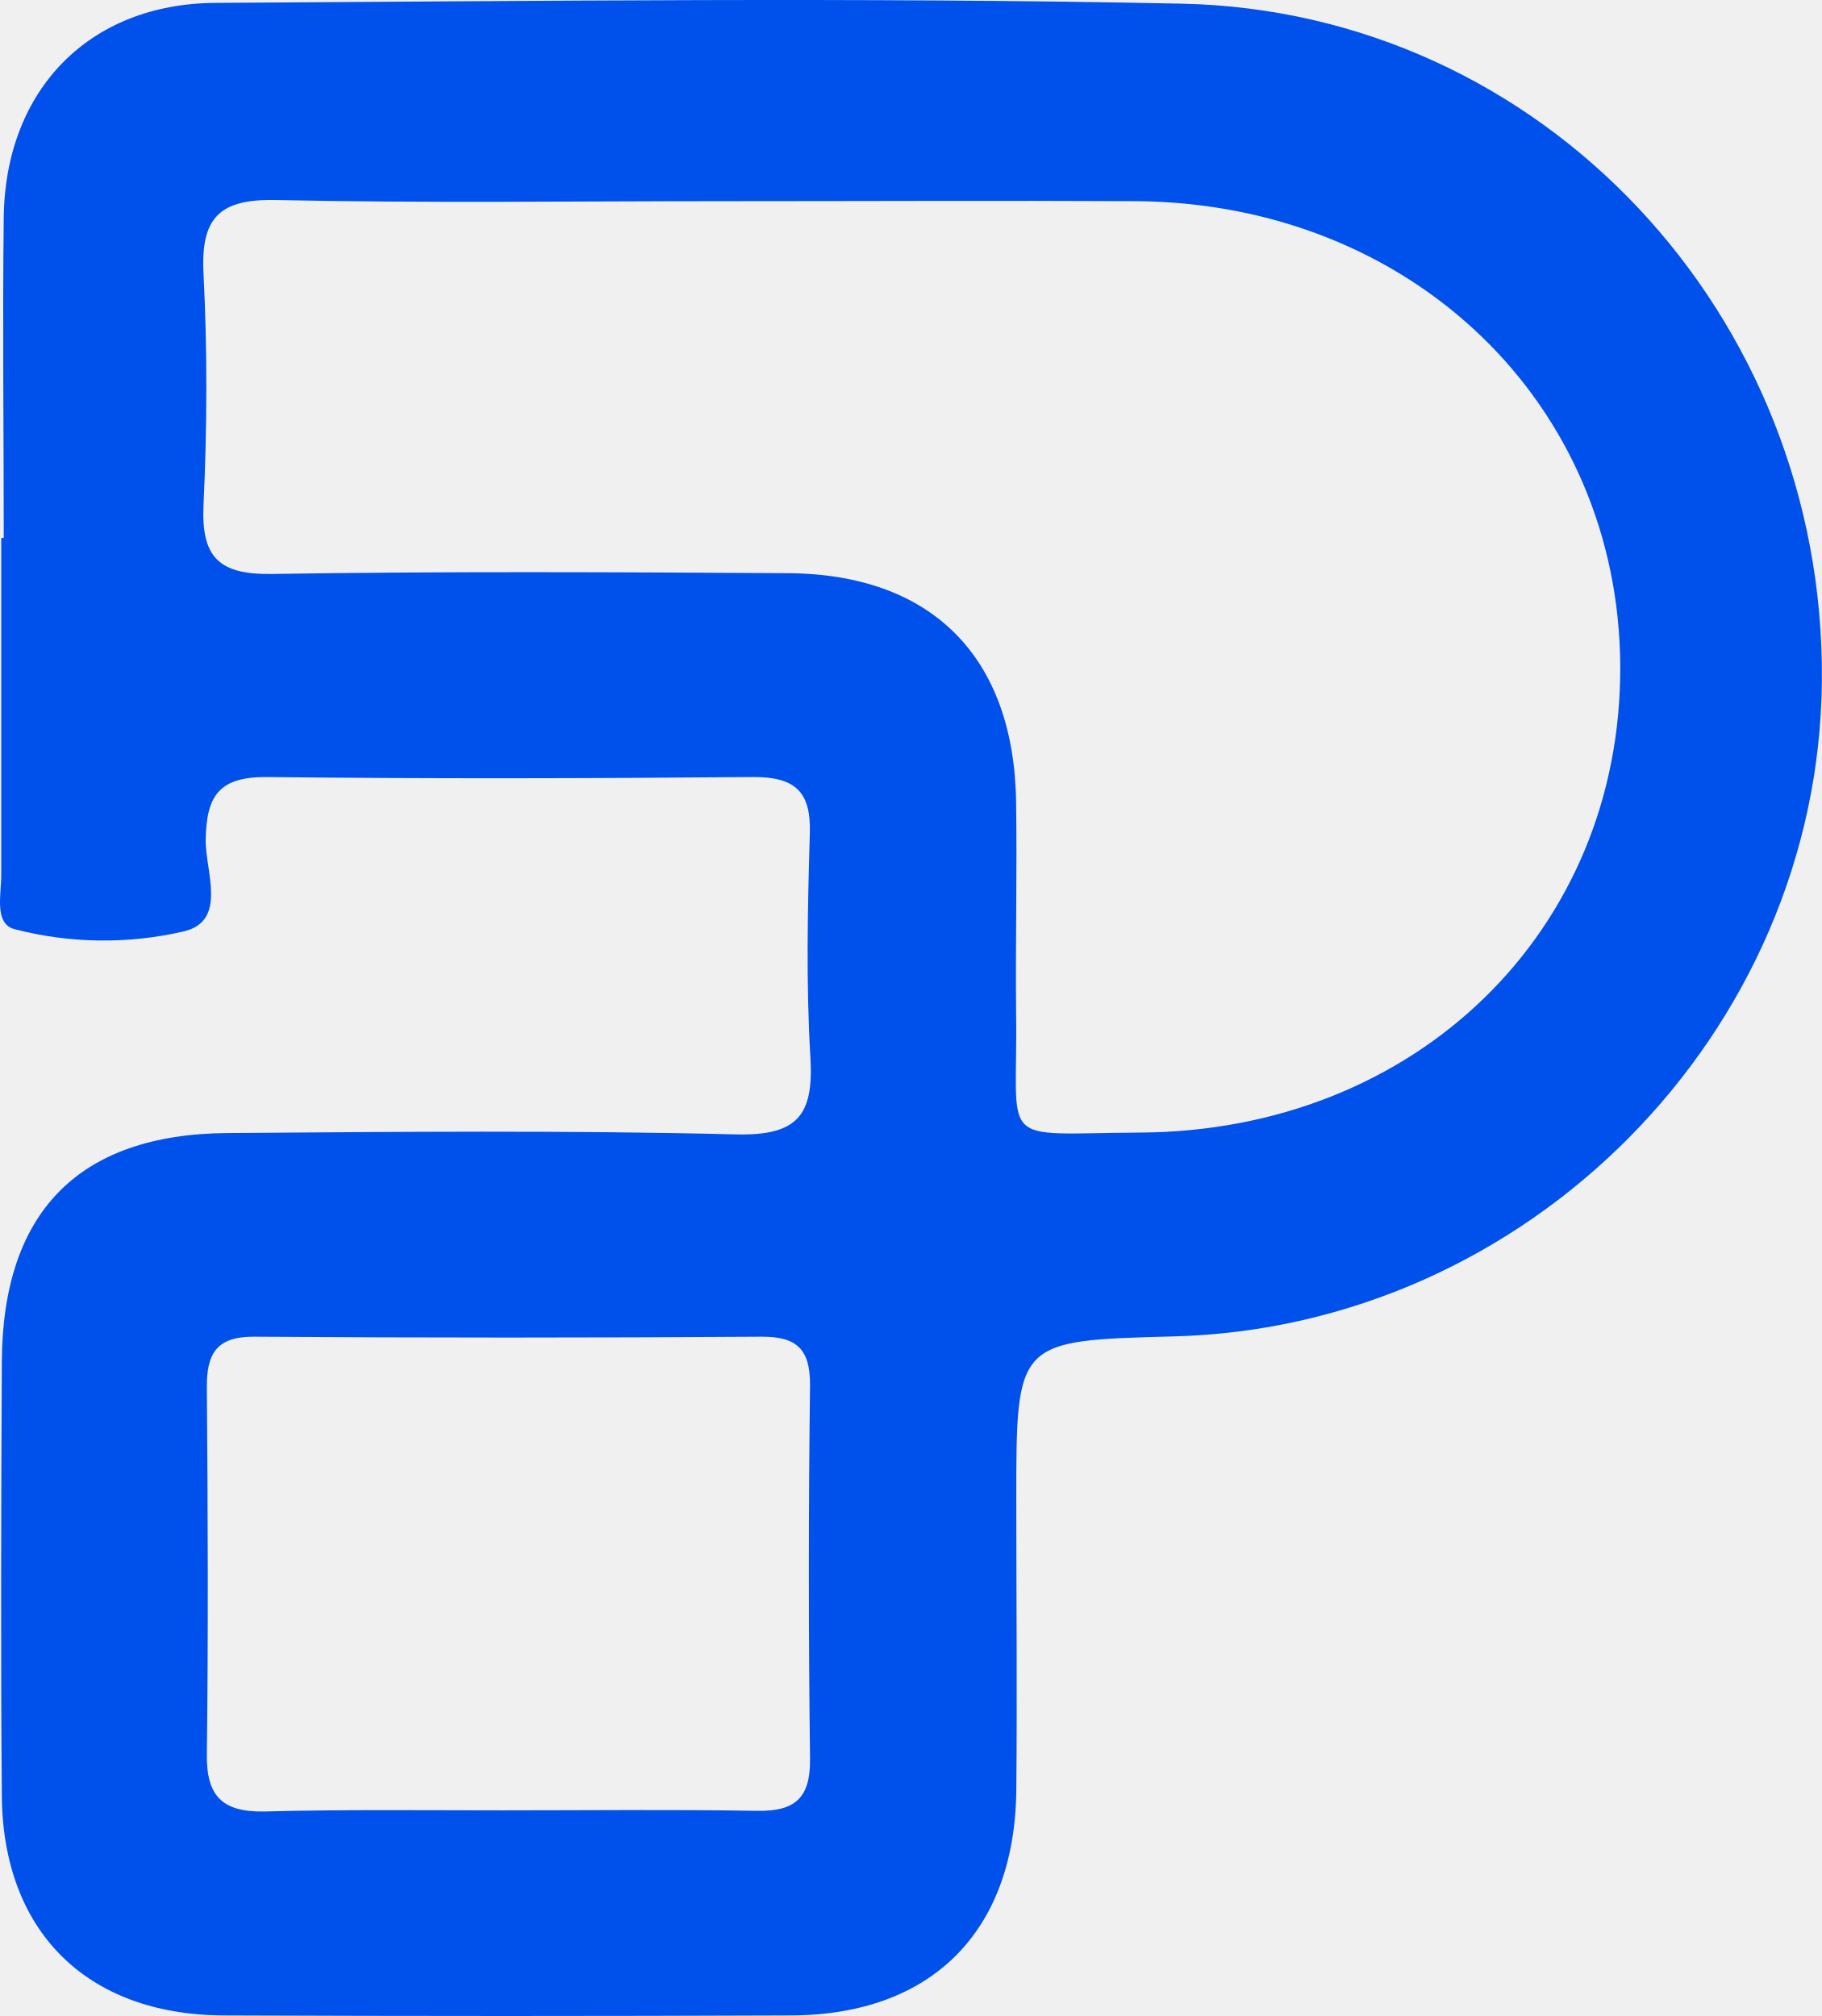
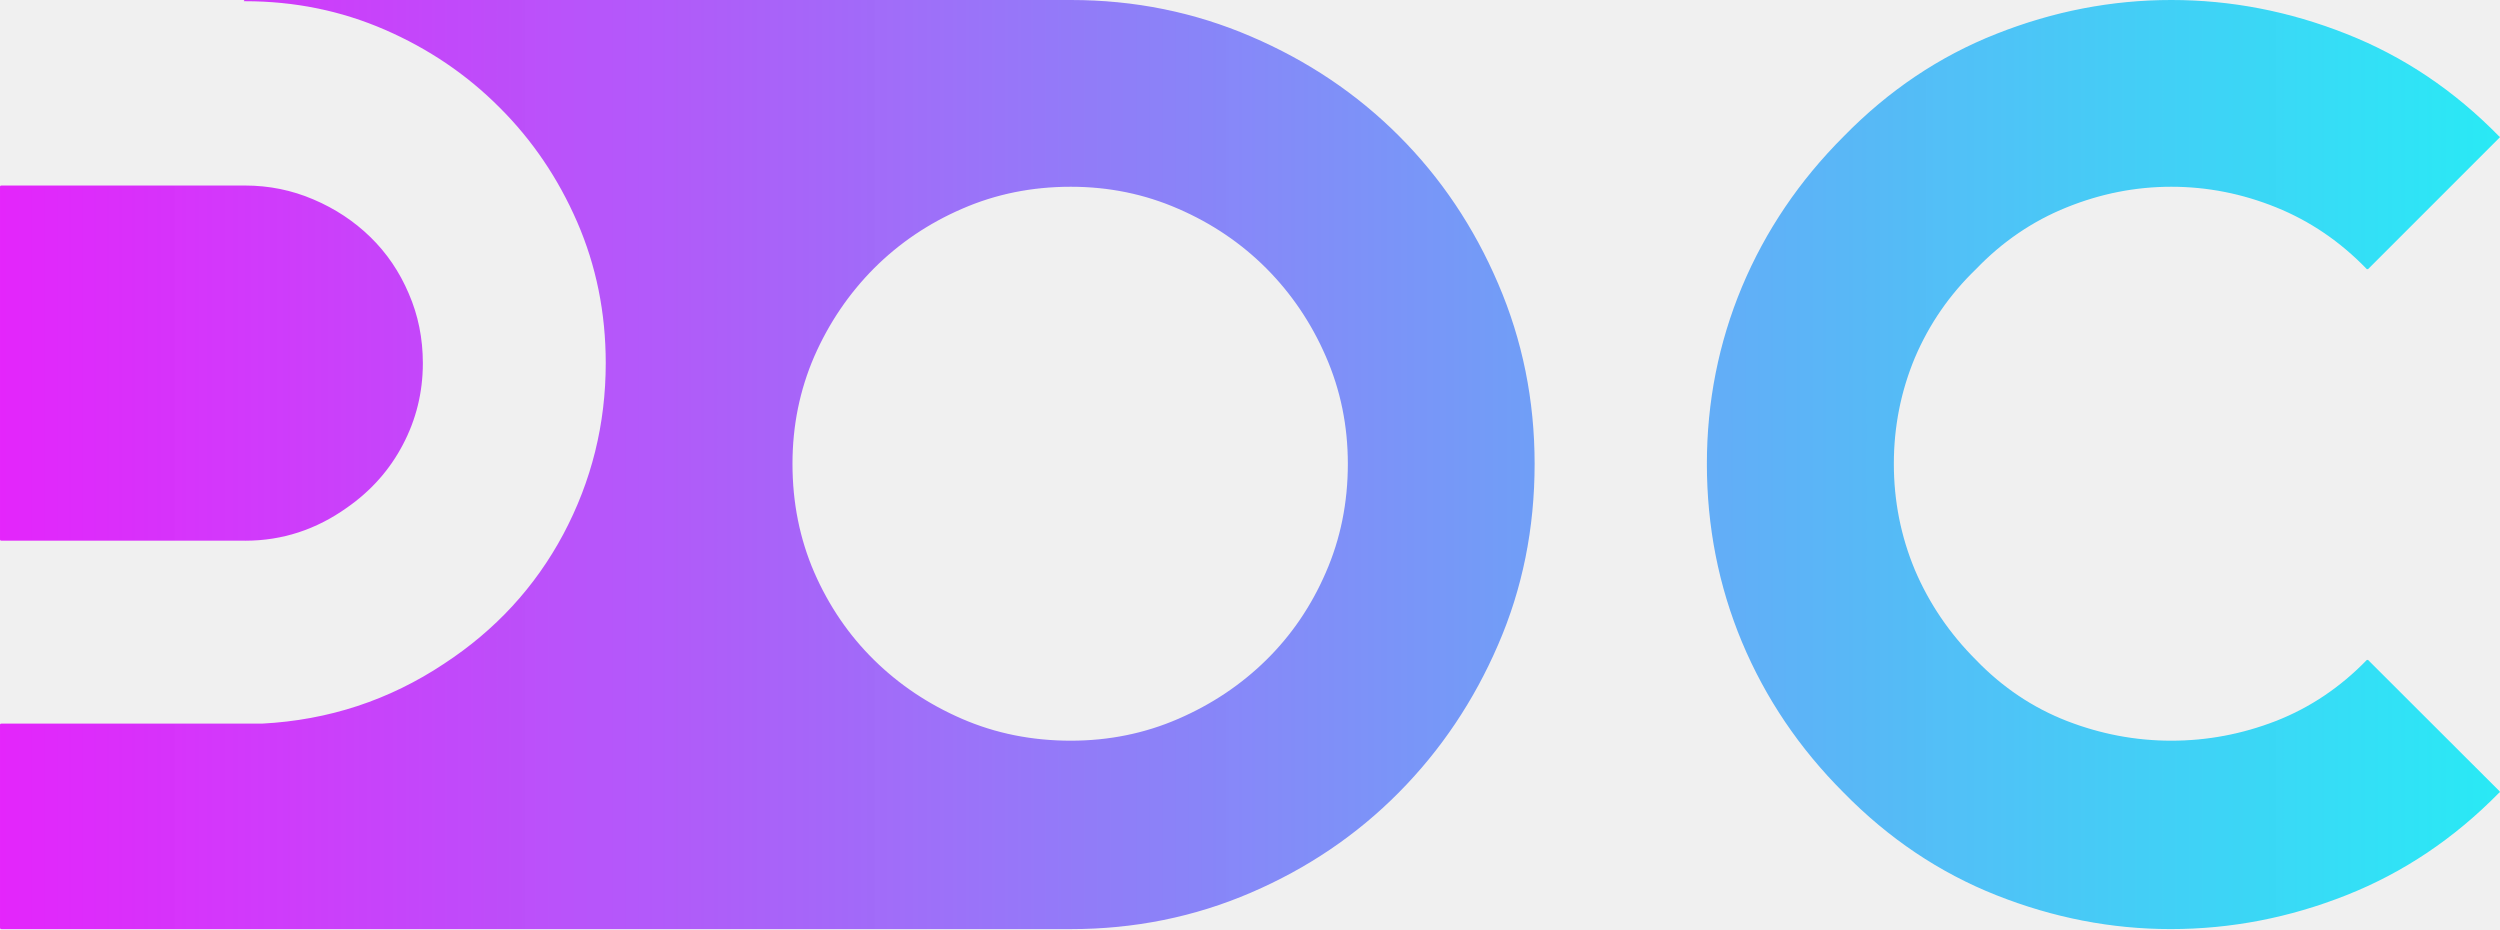
- <svg xmlns="http://www.w3.org/2000/svg" data-v-0dd9719b="" version="1.0" width="100%" height="100%" viewBox="0 0 60 66.404" preserveAspectRatio="xMidYMid meet" color-interpolation-filters="sRGB" style="margin: auto;">
-   <rect data-v-0dd9719b="" x="0" y="0" width="100%" height="100%" fill="#fff" fill-opacity="1" class="background" style="display: none;" />
-   <rect data-v-0dd9719b="" x="0" y="0" width="100%" height="100%" fill="url(#watermark)" fill-opacity="1" class="watermarklayer" style="display: none;" />
-   <g data-v-0dd9719b="" class="imagesvg isNoFont">
-     <g>
-       <rect fill="#0051eb" fill-opacity="0" stroke-width="2" x="0" y="0" width="60" height="66.404" class="image-rect" />
-       <svg x="0" y="0" width="60" height="66.404" filtersec="colorsb3818275386" class="image-svg-svg primary" style="overflow: visible;">
-         <svg viewBox="-0.001 -0.001 190.173 210.471">
-           <g>
-             <path d="M.39 56.16c0-11.2-.13-22.4 0-33.6C.61 9.36 9.31.37 22.5.3 56.11.11 89.73-.31 123.32.38c37.68.78 67.18 32.53 66.85 70.69-.31 36.75-30.7 67.5-67.66 68.45-16.43.43-16.43.42-16.43 17.06 0 10.16.1 20.32 0 30.47-.21 14.65-8.88 23.29-23.46 23.36q-29.7.12-59.4 0C9 210.3.29 201.59.19 187.46c-.12-15.1-.07-30.21 0-45.32.09-15.59 8-23.73 23.52-23.85 17.71-.13 35.44-.3 53.14.14 6.4.15 8.09-2 7.74-8-.46-7.79-.29-15.63-.06-23.44.14-4.46-1.65-5.9-6-5.87-16.93.15-33.87.19-50.8 0-4.9 0-6.18 2-6.26 6.52-.06 3.29 2.31 8.49-2.26 9.59A37.07 37.07 0 0 1 1.5 97C-.64 96.43.14 93.32.13 91.32V56.16zM75.65 21c-15.63 0-31.26.22-46.88-.12-5.89-.12-7.82 1.87-7.53 7.66.41 8.05.38 16.15 0 24.21-.24 5.44 1.62 7.25 7.12 7.17 18-.28 35.94-.19 53.91-.08 15 .1 23.57 8.74 23.79 23.87.11 7.29-.07 14.59 0 21.88.22 14.34-2.27 12.74 12.94 12.65 28.84-.16 50.25-21.08 50.12-48.69-.12-27.42-21.78-48.31-50.5-48.55-14.33-.07-28.62 0-42.97 0zM52.46 189c8.85 0 17.71-.1 26.56.05 4 .07 5.58-1.36 5.53-5.44q-.24-19.53 0-39.06c0-3.69-1.37-5-5-5q-26.56.18-53.12 0c-3.87 0-4.87 1.84-4.84 5.3.1 12.75.16 25.51 0 38.27-.06 4.34 1.56 6.06 5.93 6 8.27-.22 16.61-.12 24.94-.12z" fill="#0051eb" />
-           </g>
-         </svg>
-       </svg>
+ <svg xmlns="http://www.w3.org/2000/svg" xmlns:xlink="http://www.w3.org/1999/xlink" width="37.042mm" height="13.766mm" viewBox="0 0 37.042 13.766" version="1.1" id="svg305">
+   <defs id="defs302">
+     <linearGradient xlink:href="#linearGradient3967" id="linearGradient3969" x1="-4.632" y1="22.947" x2="130.368" y2="22.947" gradientUnits="userSpaceOnUse" />
+     <linearGradient id="linearGradient3967">
+       <stop style="stop-color:#e425fb;stop-opacity:1;" offset="0" id="stop3963" />
+       <stop style="stop-color:#23e9f5;stop-opacity:0.972;" offset="1" id="stop3965" />
+     </linearGradient>
+     <linearGradient xlink:href="#linearGradient3967" id="linearGradient476" gradientUnits="userSpaceOnUse" x1="-4.632" y1="22.947" x2="130.368" y2="22.947" />
+     <linearGradient xlink:href="#linearGradient3967" id="linearGradient478" gradientUnits="userSpaceOnUse" x1="-4.632" y1="22.947" x2="130.368" y2="22.947" />
+   </defs>
+   <g id="layer1" transform="translate(38.65642,307.6584)">
+     <g id="g2359" transform="matrix(0.2743827,0,0,0.2743827,-37.38541,-307.0718)" style="fill:url(#linearGradient3969);fill-opacity:1">
+       <g id="g2357" style="fill:url(#linearGradient478);fill-opacity:1">
+         <path d="M 8.601,27.06 H -4.555 q -0.077,0 -0.077,-0.077 v 0 -19.036 q 0,-0.066 0.077,-0.066 v 0 H 8.601 q 1.938,0 3.688,0.749 1.762,0.749 3.083,2.037 1.321,1.288 2.07,3.05 0.76,1.751 0.76,3.754 v 0 q 0,2.356 -1.079,4.404 -1.068,2.037 -3.006,3.391 v 0 q -2.51,1.795 -5.516,1.795 z M 53.124,-2.138 h 0.066 q 5.153,0 9.733,1.971 4.58,1.96 7.982,5.362 3.402,3.402 5.362,7.982 1.971,4.58 1.971,9.733 v 0 q 0,5.23 -1.971,9.766 -1.96,4.547 -5.362,7.982 -3.402,3.435 -7.982,5.406 -4.58,1.971 -9.733,1.971 v 0 h -0.066 -24.981 v 0 H -4.555 q -0.077,0 -0.077,-0.077 v 0 -10.955 q 0,-0.066 0.077,-0.066 v 0 H 8.601 q 0.506,0 0.936,0 v 0 q 5.373,-0.286 9.799,-3.226 v 0 q 4.162,-2.719 6.452,-7.002 2.29,-4.305 2.29,-9.237 v 0 q 0,-4.074 -1.541,-7.619 Q 24.995,6.306 22.341,3.664 19.699,1.011 16.154,-0.531 12.609,-2.072 8.601,-2.072 v 0 q -0.066,0 -0.066,0 v 0 q 2.7e-6,-0.066 0.066,-0.066 v 0 H 28.143 v 0 z m 0.066,39.998 v 0 q 3.083,0 5.802,-1.178 2.719,-1.178 4.756,-3.182 2.037,-2.004 3.215,-4.723 1.189,-2.719 1.189,-5.868 v 0 q 0,-3.083 -1.189,-5.802 -1.178,-2.708 -3.215,-4.756 -2.037,-2.037 -4.756,-3.215 -2.719,-1.189 -5.802,-1.189 v 0 q -3.149,0 -5.868,1.189 -2.719,1.178 -4.756,3.215 -2.037,2.048 -3.226,4.756 -1.178,2.719 -1.178,5.802 v 0 q 0,3.149 1.178,5.868 1.189,2.719 3.226,4.723 2.037,2.004 4.756,3.182 2.719,1.178 5.868,1.178 z M 112.587,48.033 v 0 q -4.8,0 -9.413,-1.828 -4.613,-1.828 -8.257,-5.549 v 0 q -3.578,-3.578 -5.483,-8.125 -1.894,-4.547 -1.894,-9.622 v 0 q 0,-5.009 1.894,-9.556 1.905,-4.536 5.483,-8.114 v 0 q 3.644,-3.732 8.257,-5.549 4.613,-1.828 9.446,-1.828 4.833,0 9.446,1.828 4.624,1.817 8.268,5.549 v 0 q 0.066,0 0,0.066 v 0 l -7.09,7.09 q 0,0 -0.066,0 v 0 q -2.147,-2.224 -4.899,-3.336 -2.752,-1.112 -5.659,-1.112 -2.896,0 -5.648,1.112 -2.763,1.112 -4.899,3.336 v 0 q -2.147,2.07 -3.303,4.789 -1.134,2.719 -1.134,5.725 v 0 q 0,3.006 1.134,5.725 1.156,2.719 3.303,4.866 v 0 q 2.136,2.213 4.899,3.292 2.752,1.068 5.648,1.068 2.907,0 5.659,-1.068 2.752,-1.079 4.899,-3.292 v 0 q 0.066,0 0.066,0 v 0 l 7.09,7.079 q 0.066,0.077 0,0.077 v 0 q -3.644,3.721 -8.268,5.549 -4.613,1.828 -9.479,1.828 z" id="path2355" style="fill:url(#linearGradient476);fill-opacity:1;stroke-width:1.101" />
+       </g>
    </g>
  </g>
-   <defs v-gra="od" />
</svg>
